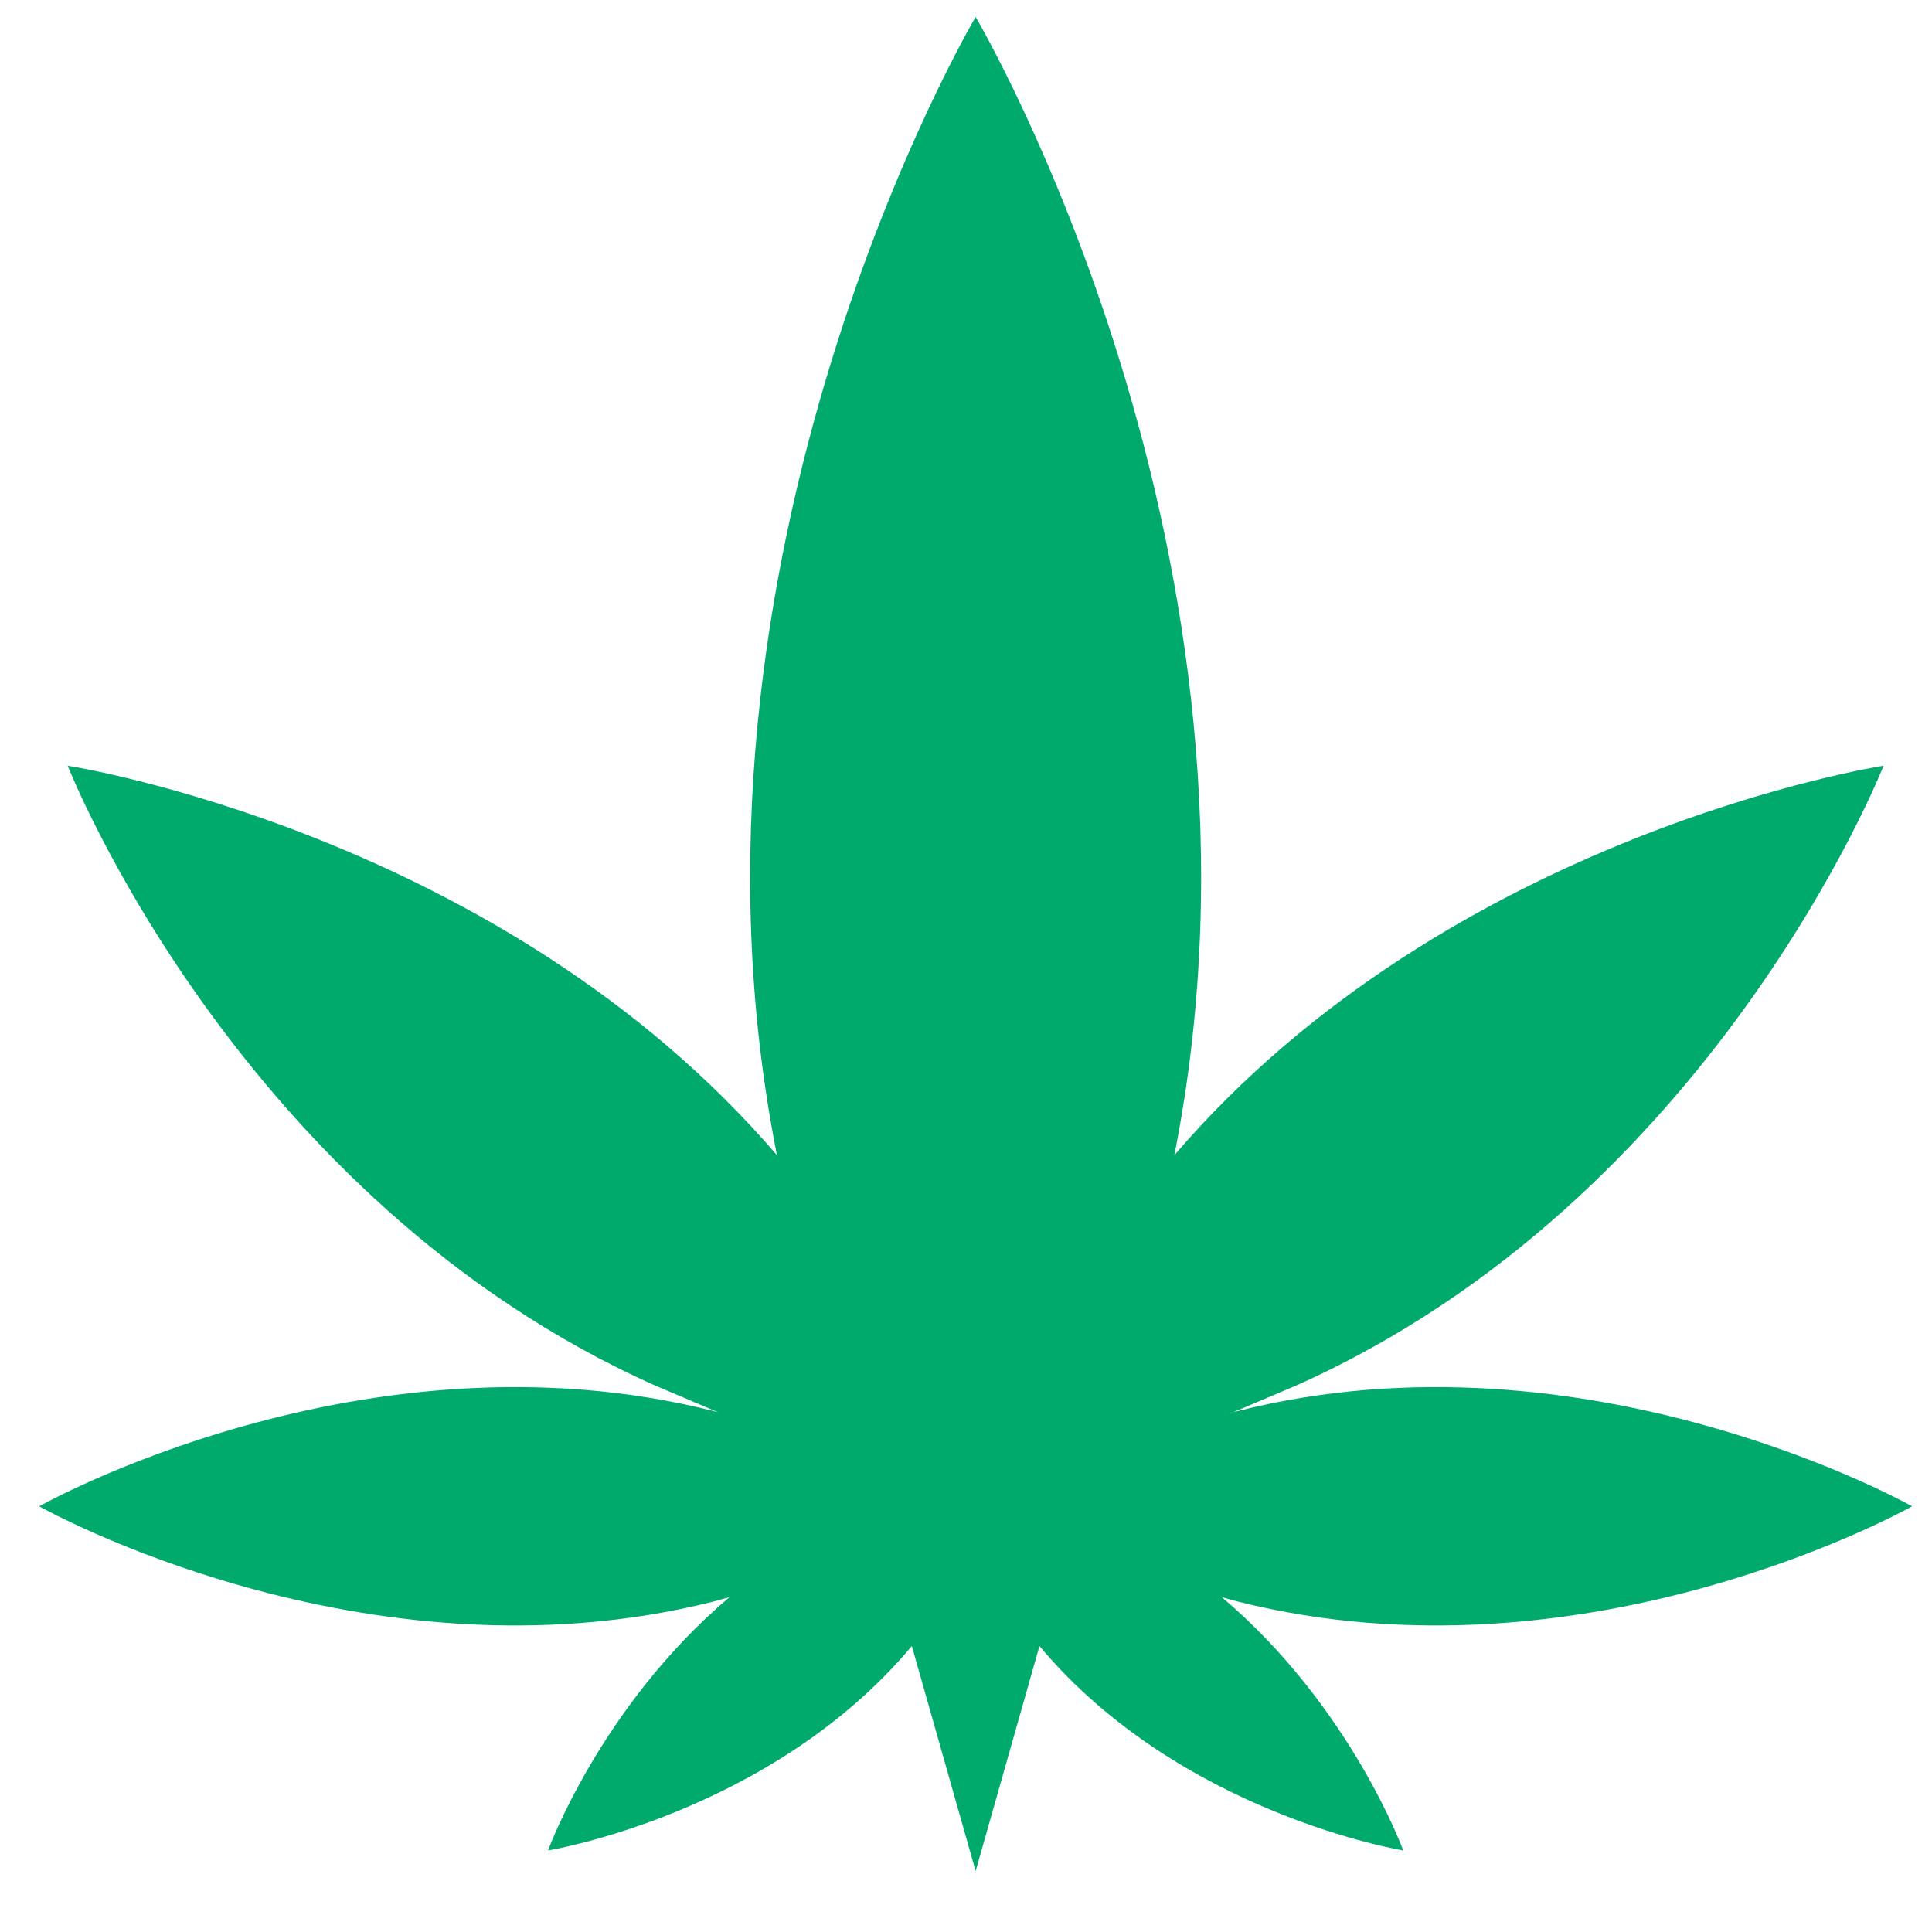
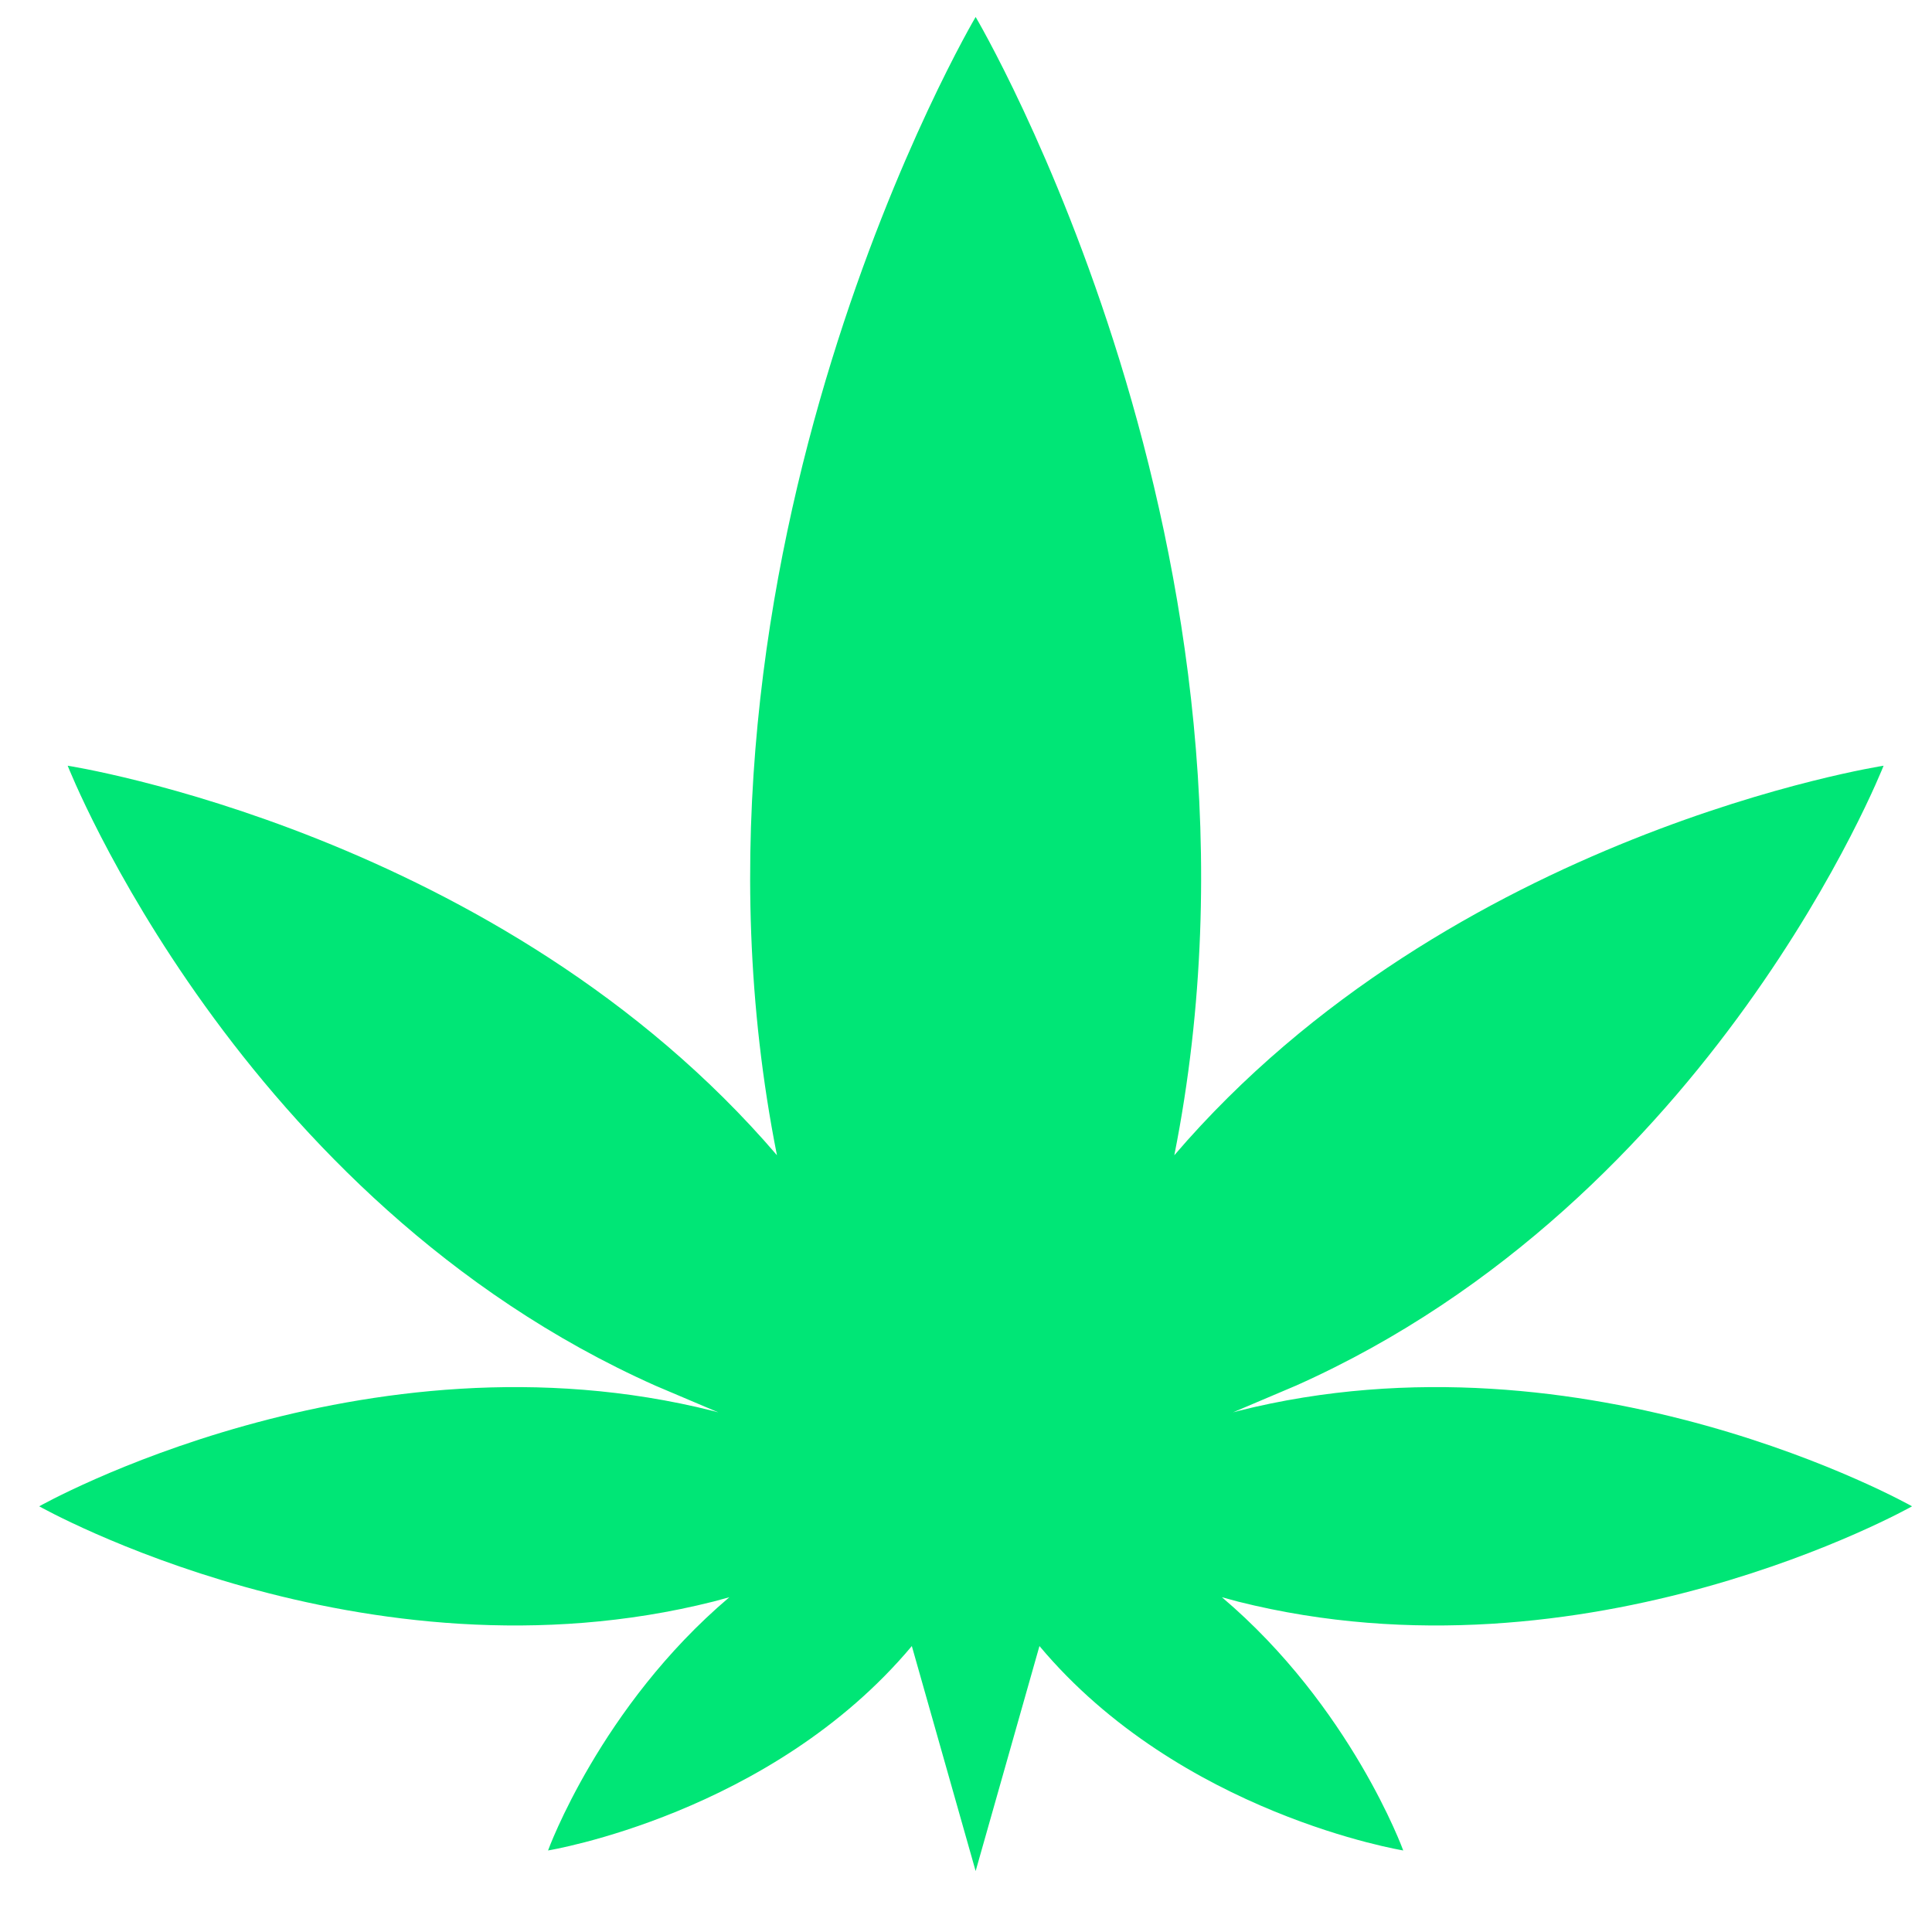
<svg xmlns="http://www.w3.org/2000/svg" width="600" zoomAndPan="magnify" viewBox="0 0 450 450" height="600" preserveAspectRatio="xMidYMid meet" version="1.0">
  <defs>
    <clipPath id="0519548268">
      <path d="M 9.137 3.75 L 445.637 3.75 L 445.637 435.75 L 9.137 435.75 Z M 9.137 3.75 " clip-rule="nonzero" />
    </clipPath>
  </defs>
  <g clip-path="url(#0519548268)">
-     <path fill="#00AA6C" d="M 445.355 350.848 C 445.355 350.848 369.816 308.156 288.359 328.645 C 287.953 328.758 287.578 328.855 287.176 328.969 C 291.82 326.996 296.66 324.941 301.828 322.75 C 399.066 279.398 438.723 178.352 438.723 178.352 C 438.723 178.352 337.949 193.879 273.52 269.078 C 301.336 129.172 227.246 3.953 227.246 3.953 C 227.246 3.953 153.156 129.172 180.969 269.078 C 116.543 193.879 15.766 178.352 15.766 178.352 C 15.766 178.352 55.422 279.398 152.66 322.75 C 157.832 324.941 162.672 326.996 167.316 328.969 C 166.91 328.855 166.535 328.758 166.129 328.645 C 84.672 308.156 9.137 350.848 9.137 350.848 C 9.137 350.848 84.672 393.531 166.129 373.043 C 167.418 372.695 168.629 372.363 169.879 372.027 C 139.797 397.52 127.652 431.008 127.652 431.008 C 127.652 431.008 179.586 422.547 212.383 383.395 C 227.242 435.793 227.246 435.809 227.246 435.809 C 227.246 435.809 227.25 435.793 242.109 383.395 C 274.902 422.547 326.84 431.008 326.84 431.008 C 326.84 431.008 314.691 397.52 284.609 372.027 C 285.859 372.363 287.07 372.695 288.359 373.043 C 369.816 393.531 445.355 350.848 445.355 350.848 " fill-opacity="1" fill-rule="nonzero" />
+     <path fill="#00E676" d="M 445.355 350.848 C 445.355 350.848 369.816 308.156 288.359 328.645 C 287.953 328.758 287.578 328.855 287.176 328.969 C 291.82 326.996 296.66 324.941 301.828 322.75 C 399.066 279.398 438.723 178.352 438.723 178.352 C 438.723 178.352 337.949 193.879 273.52 269.078 C 301.336 129.172 227.246 3.953 227.246 3.953 C 227.246 3.953 153.156 129.172 180.969 269.078 C 116.543 193.879 15.766 178.352 15.766 178.352 C 15.766 178.352 55.422 279.398 152.66 322.75 C 157.832 324.941 162.672 326.996 167.316 328.969 C 166.91 328.855 166.535 328.758 166.129 328.645 C 84.672 308.156 9.137 350.848 9.137 350.848 C 9.137 350.848 84.672 393.531 166.129 373.043 C 167.418 372.695 168.629 372.363 169.879 372.027 C 139.797 397.52 127.652 431.008 127.652 431.008 C 127.652 431.008 179.586 422.547 212.383 383.395 C 227.242 435.793 227.246 435.809 227.246 435.809 C 227.246 435.809 227.25 435.793 242.109 383.395 C 274.902 422.547 326.84 431.008 326.84 431.008 C 326.84 431.008 314.691 397.52 284.609 372.027 C 285.859 372.363 287.07 372.695 288.359 373.043 C 369.816 393.531 445.355 350.848 445.355 350.848 " fill-opacity="1" fill-rule="nonzero" />
  </g>
</svg>
